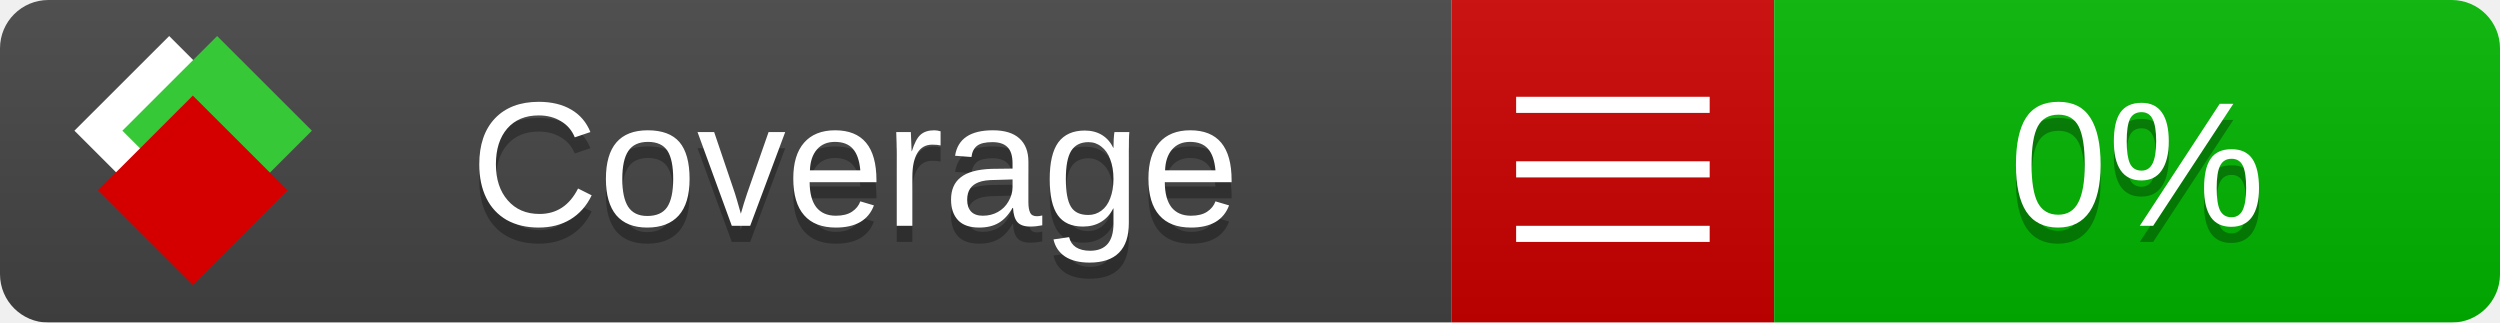
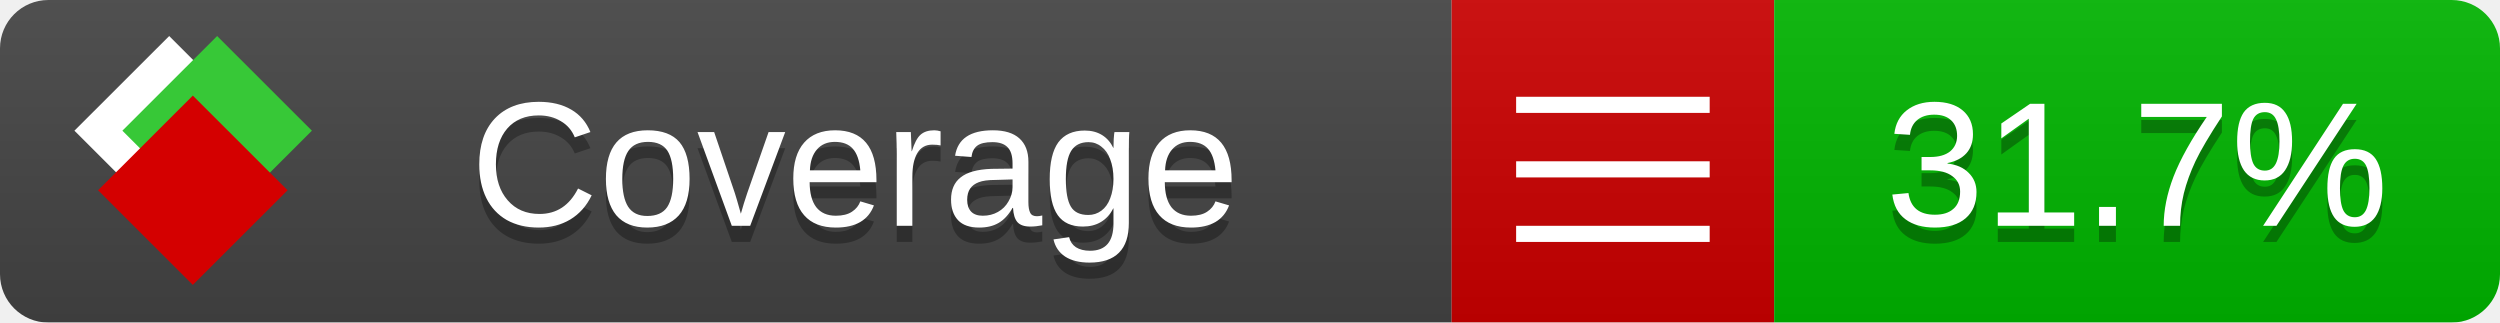
<svg xmlns="http://www.w3.org/2000/svg" xmlns:xlink="http://www.w3.org/1999/xlink" width="155" height="20">
  <style type="text/css">
          
            @keyframes fade1 {
                0% { visibility: visible; opacity: 1; }
               23% { visibility: visible; opacity: 1; }
               25% { visibility: hidden; opacity: 0; }
               48% { visibility: hidden; opacity: 0; }
               50% { visibility: hidden; opacity: 0; }
               73% { visibility: hidden; opacity: 0; }
               75% { visibility: hidden; opacity: 0; }
               98% { visibility: hidden; opacity: 0; }
              100% { visibility: visible; opacity: 1; }
            }
            @keyframes fade2 {
                0% { visibility: hidden; opacity: 0; }
               23% { visibility: hidden; opacity: 0; }
               25% { visibility: visible; opacity: 1; }
               48% { visibility: visible; opacity: 1; }
               50% { visibility: hidden; opacity: 0; }
               73% { visibility: hidden; opacity: 0; }
               75% { visibility: hidden; opacity: 0; }
               98% { visibility: hidden; opacity: 0; }
              100% { visibility: hidden; opacity: 0; }
            }
            @keyframes fade3 {
                0% { visibility: hidden; opacity: 0; }
               23% { visibility: hidden; opacity: 0; }
               25% { visibility: hidden; opacity: 0; }
               48% { visibility: hidden; opacity: 0; }
               50% { visibility: visible; opacity: 1; }
               73% { visibility: visible; opacity: 1; }
               75% { visibility: hidden; opacity: 0; }
               98% { visibility: hidden; opacity: 0; }
              100% { visibility: hidden; opacity: 0; }
            }
            @keyframes fade4 {
                0% { visibility: hidden; opacity: 0; }
               23% { visibility: hidden; opacity: 0; }
               25% { visibility: hidden; opacity: 0; }
               48% { visibility: hidden; opacity: 0; }
               50% { visibility: hidden; opacity: 0; }
               73% { visibility: hidden; opacity: 0; }
               75% { visibility: visible; opacity: 1; }
               98% { visibility: visible; opacity: 1; }
              100% { visibility: hidden; opacity: 0; }
            }
            .linecoverage {
                animation-duration: 15s;
                animation-name: fade1;
                animation-iteration-count: infinite;
            }
            .branchcoverage {
                animation-duration: 15s;
                animation-name: fade2;
                animation-iteration-count: infinite;
            }
            .methodcoverage {
                animation-duration: 15s;
                animation-name: fade3;
                animation-iteration-count: infinite;
            }
            .fullmethodcoverage {
                animation-duration: 15s;
                animation-name: fade4;
                animation-iteration-count: infinite;
            }
          
    </style>
  <defs>
    <linearGradient id="gradient" x2="0" y2="100%">
      <stop offset="0" stop-color="#bbb" stop-opacity=".1" />
      <stop offset="1" stop-opacity=".1" />
    </linearGradient>
    <linearGradient id="c">
      <stop offset="0" stop-color="#d40000" />
      <stop offset="1" stop-color="#ff2a2a" />
    </linearGradient>
    <linearGradient id="a">
      <stop offset="0" stop-color="#e0e0de" />
      <stop offset="1" stop-color="#fff" />
    </linearGradient>
    <linearGradient id="b">
      <stop offset="0" stop-color="#37c837" />
      <stop offset="1" stop-color="#217821" />
    </linearGradient>
    <linearGradient xlink:href="#a" id="e" x1="106.44" x2="69.96" y1="-11.96" y2="-46.84" gradientTransform="matrix(-.8426 -.00045 -.00045 -.8426 -94.27 -75.82)" gradientUnits="userSpaceOnUse" />
    <linearGradient xlink:href="#b" id="f" x1="56.19" x2="77.97" y1="-23.45" y2="10.62" gradientTransform="matrix(.8426 .00045 .00045 .8426 94.27 75.82)" gradientUnits="userSpaceOnUse" />
    <linearGradient xlink:href="#c" id="g" x1="79.98" x2="132.9" y1="10.79" y2="10.79" gradientTransform="matrix(.8426 .00045 .00045 .8426 94.27 75.82)" gradientUnits="userSpaceOnUse" />
    <mask id="mask">
      <rect width="155" height="20" rx="3" fill="#fff" />
    </mask>
    <g id="icon" transform="matrix(.04486 0 0 .04481 -.48 -.63)">
      <rect width="52.92" height="52.92" x="-109.72" y="-27.13" fill="url(#e)" transform="rotate(-135)" />
      <rect width="52.92" height="52.92" x="70.19" y="-39.18" fill="url(#f)" transform="rotate(45)" />
      <rect width="52.92" height="52.92" x="80.05" y="-15.74" fill="url(#g)" transform="rotate(45)" />
    </g>
  </defs>
  <g mask="url(#mask)">
    <rect x="0" y="0" width="90" height="20" fill="#444" />
    <rect x="90" y="0" width="20" height="20" fill="#c00" />
    <rect x="110" y="0" width="45" height="20" fill="#00B600" />
    <rect x="0" y="0" width="155" height="20" fill="url(#gradient)" />
  </g>
  <g>
    <path class="" stroke="#fff" d="M94 6.5 h12 M94 10.5 h12 M94 14.5 h12" />
  </g>
  <g fill="#fff" text-anchor="middle" font-family="Verdana,Arial,Geneva,sans-serif" font-size="11">
    <a xlink:href="https://github.com/danielpalme/ReportGenerator" target="_top">
      <use xlink:href="#icon" transform="translate(3,1) scale(3.5)" />
    </a>
    <text x="53" y="15" fill="#010101" fill-opacity=".3">Coverage</text>
    <text x="53" y="14" fill="#fff">Coverage</text>
-     <text class="" x="132.5" y="15" fill="#010101" fill-opacity=".3">0%</text>
-     <text class="" x="132.5" y="14">0%</text>
+     <text class="" x="132.5" y="15" fill="#010101" fill-opacity=".3">31.7%</text>
+     <text class="" x="132.5" y="14">31.7%</text>
  </g>
  <g>
    <rect class="" x="90" y="0" width="65" height="20" fill-opacity="0" />
  </g>
</svg>
